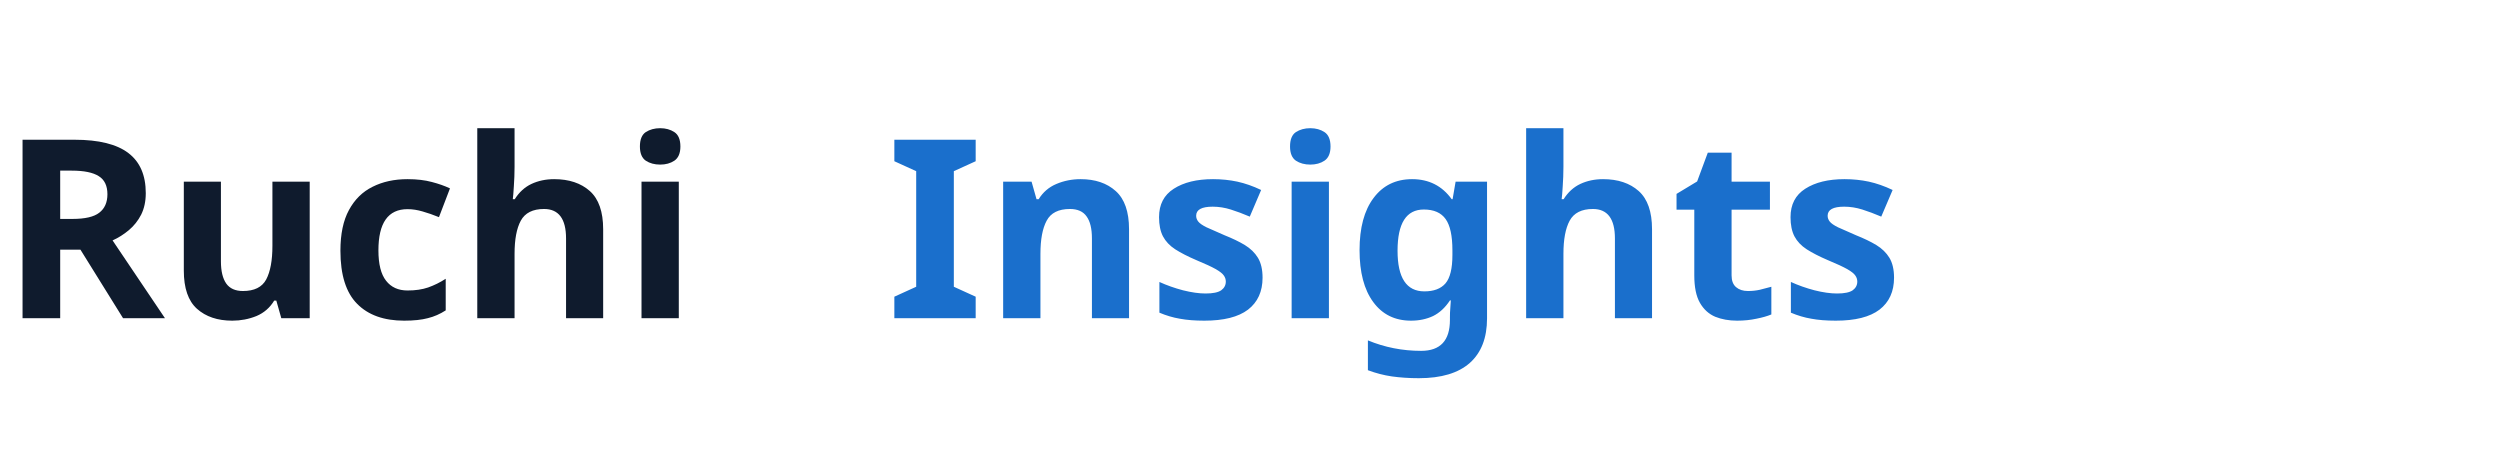
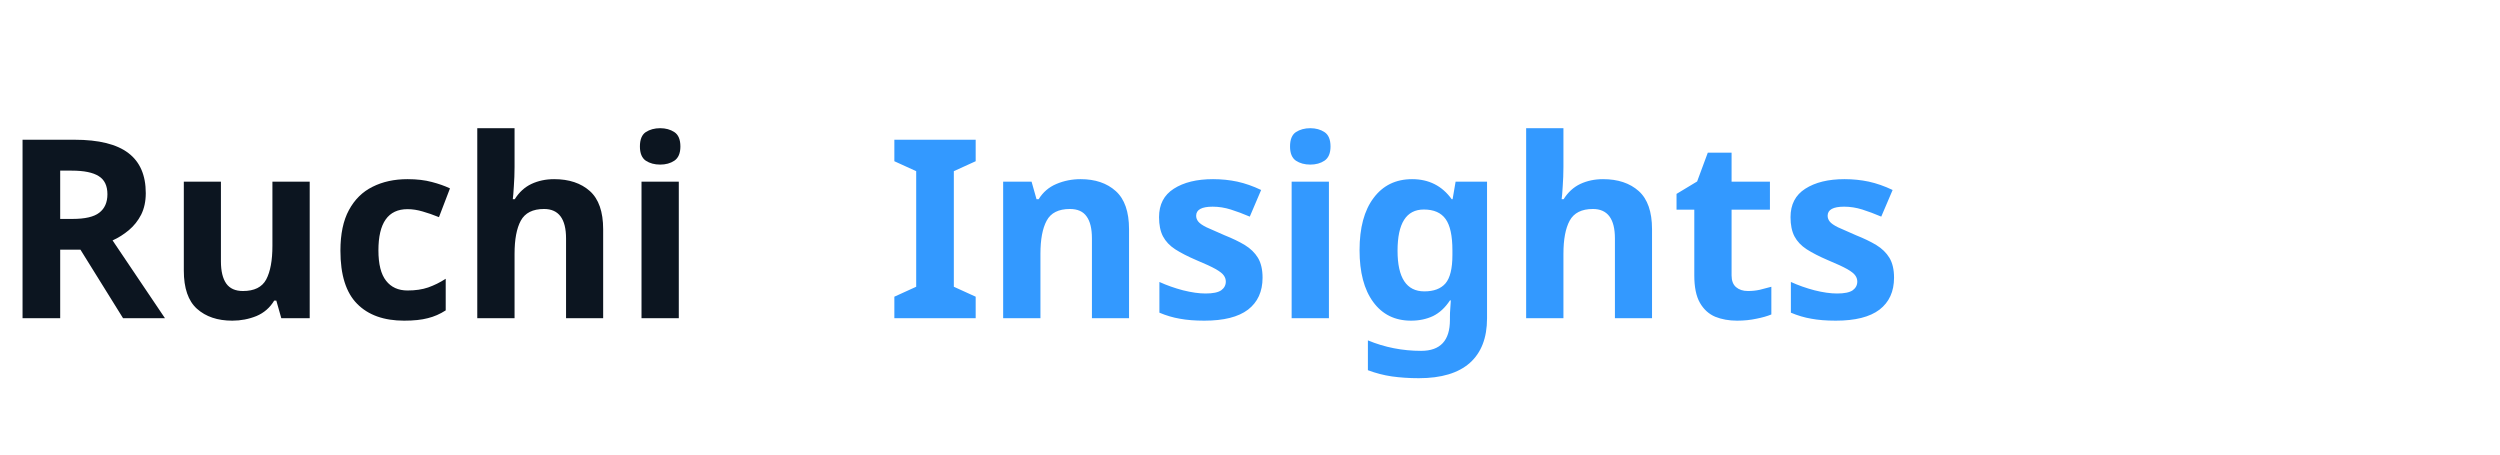
<svg xmlns="http://www.w3.org/2000/svg" width="220" height="40" viewBox="0 0 220 40" role="img" aria-label="Ruchi Insights">
-   <text x="0" y="28" font-family="Mona Sans, system-ui, sans-serif" font-size="22" font-weight="700" fill="#0f1b2d">Ruchi</text>
-   <text x="78" y="28" font-family="Mona Sans, system-ui, sans-serif" font-size="22" font-weight="700" fill="#1a6fcc">Insights</text>
+   <text x="0" y="28" font-family="Mona Sans, system-ui, sans-serif" font-size="22" font-weight="700" fill="#0c1520">Ruchi</text>
+   <text x="78" y="28" font-family="Mona Sans, system-ui, sans-serif" font-size="22" font-weight="700" fill="#3399ff">Insights</text>
</svg>
